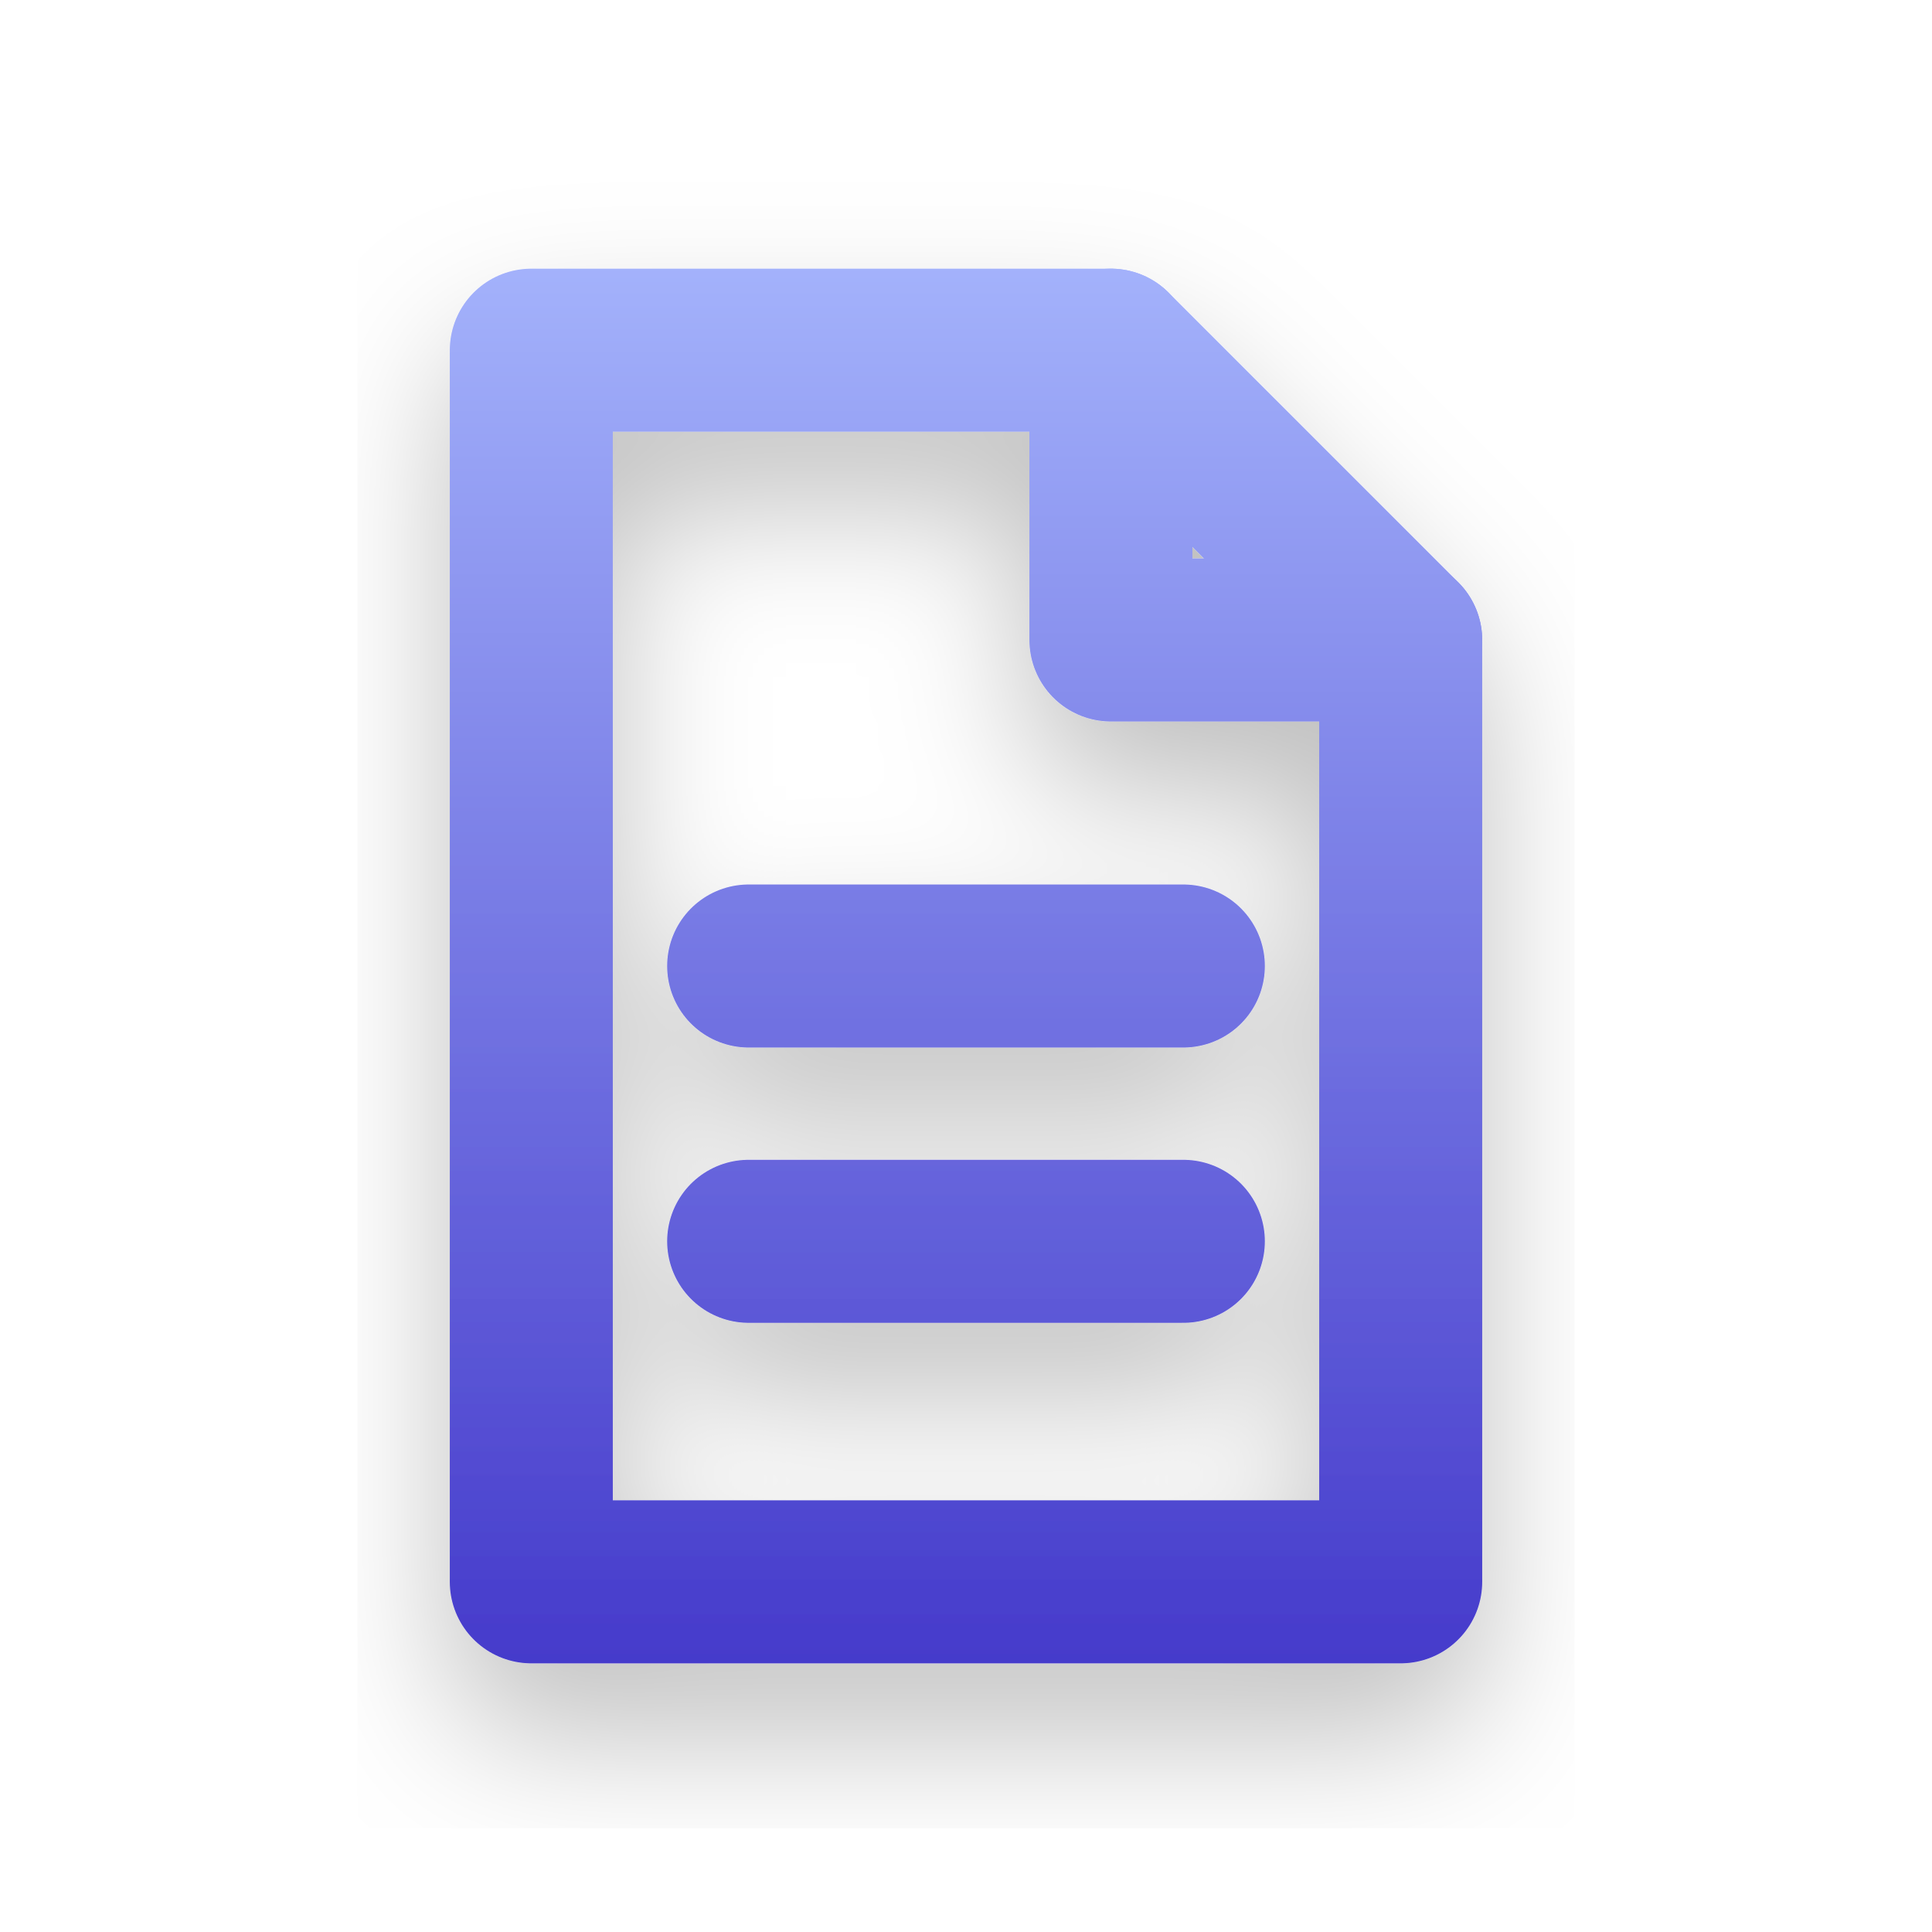
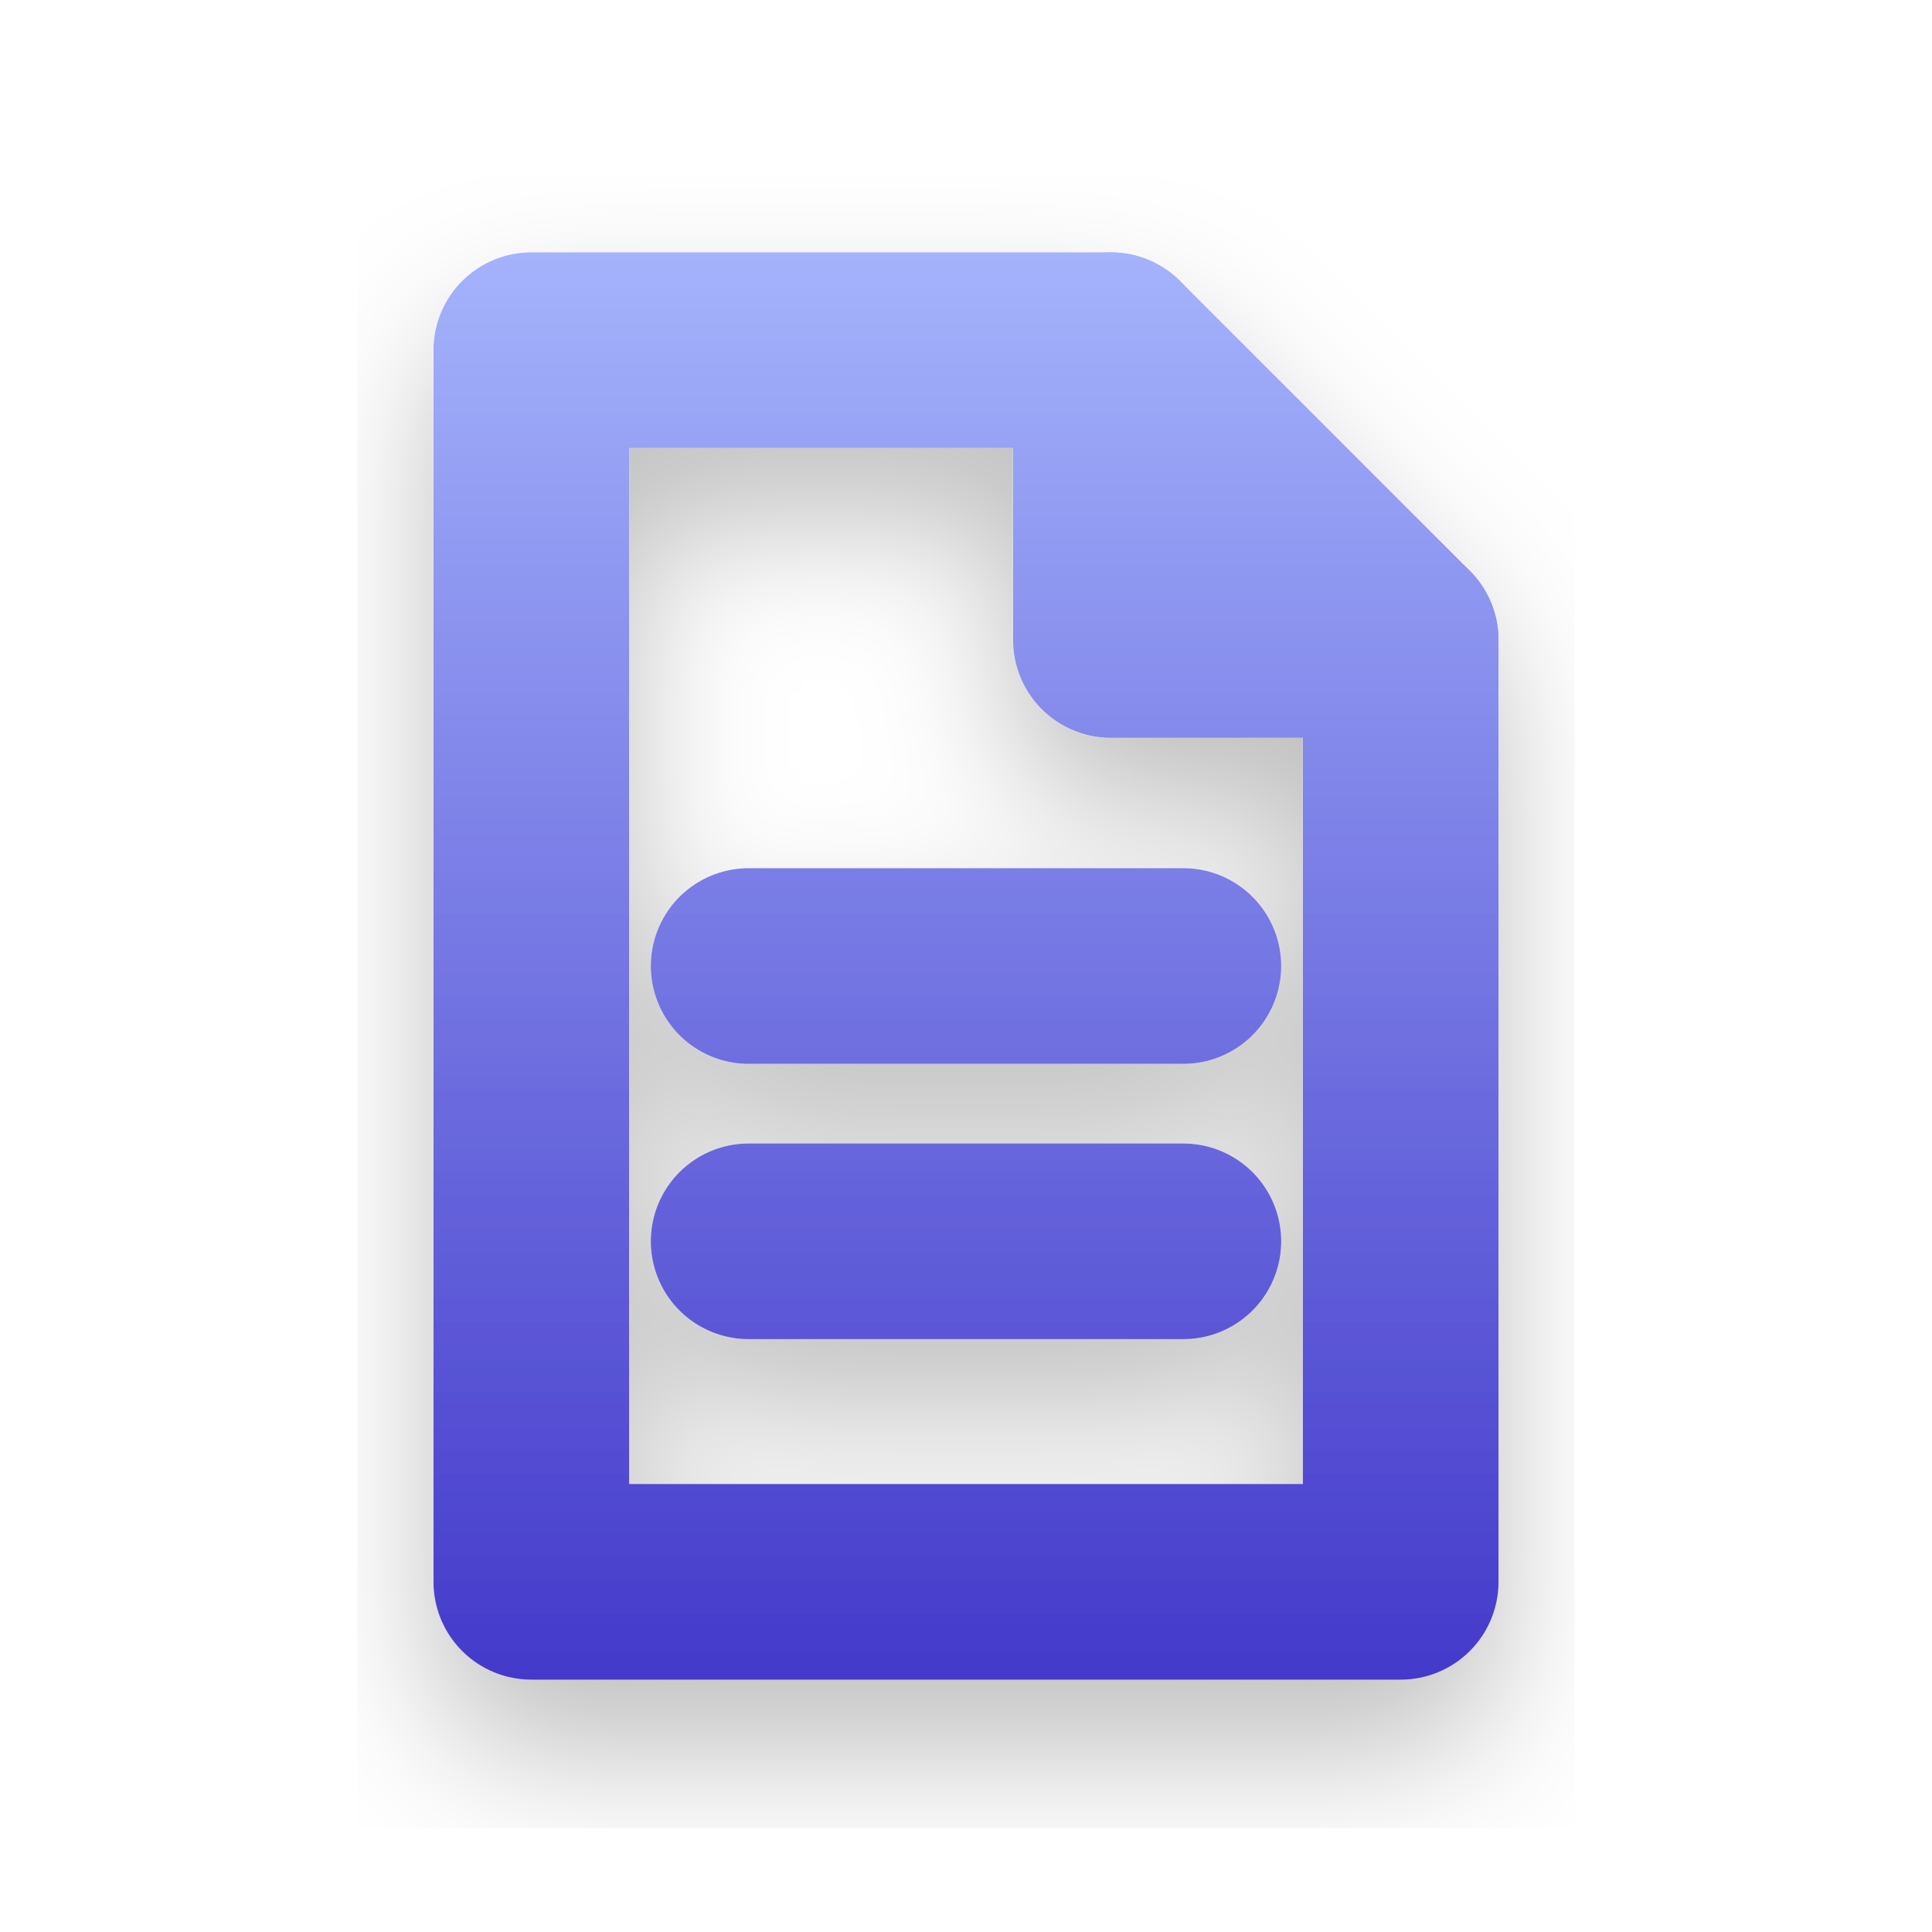
<svg xmlns="http://www.w3.org/2000/svg" viewBox="0 0 128 128" width="128" height="128">
  <defs>
    <linearGradient id="fg" gradientUnits="userSpaceOnUse" x1="0" y1="2" x2="0" y2="22">
      <stop offset="0" stop-color="#a5b4fc" />
      <stop offset="1" stop-color="#4338ca" />
    </linearGradient>
    <filter id="s" x="-20%" y="-20%" width="140%" height="140%">
      <feDropShadow dx="0" dy="1" stdDeviation="1" flood-color="#000" flood-opacity=".25" />
    </filter>
  </defs>
  <g filter="url(#s)" transform="translate(64 64) scale(4.8) translate(-12 -12)">
-     <path d="M6 3.5h8l4 4V20.5H6z" fill="none" stroke="url(#fg)" stroke-width="2.25" stroke-linecap="round" stroke-linejoin="round" />
-     <path d="M14 3.5v4h4M9 12h6M9 15.8h6" fill="none" stroke="url(#fg)" stroke-width="2.25" stroke-linecap="round" stroke-linejoin="round" />
+     <path d="M6 3.5h8l4 4V20.5H6z" fill="none" stroke="url(#fg)" stroke-width="2.7" stroke-linecap="round" stroke-linejoin="round" />
+     <path d="M14 3.5v4h4M9 12h6M9 15.8h6" fill="none" stroke="url(#fg)" stroke-width="2.7" stroke-linecap="round" stroke-linejoin="round" />
  </g>
</svg>
